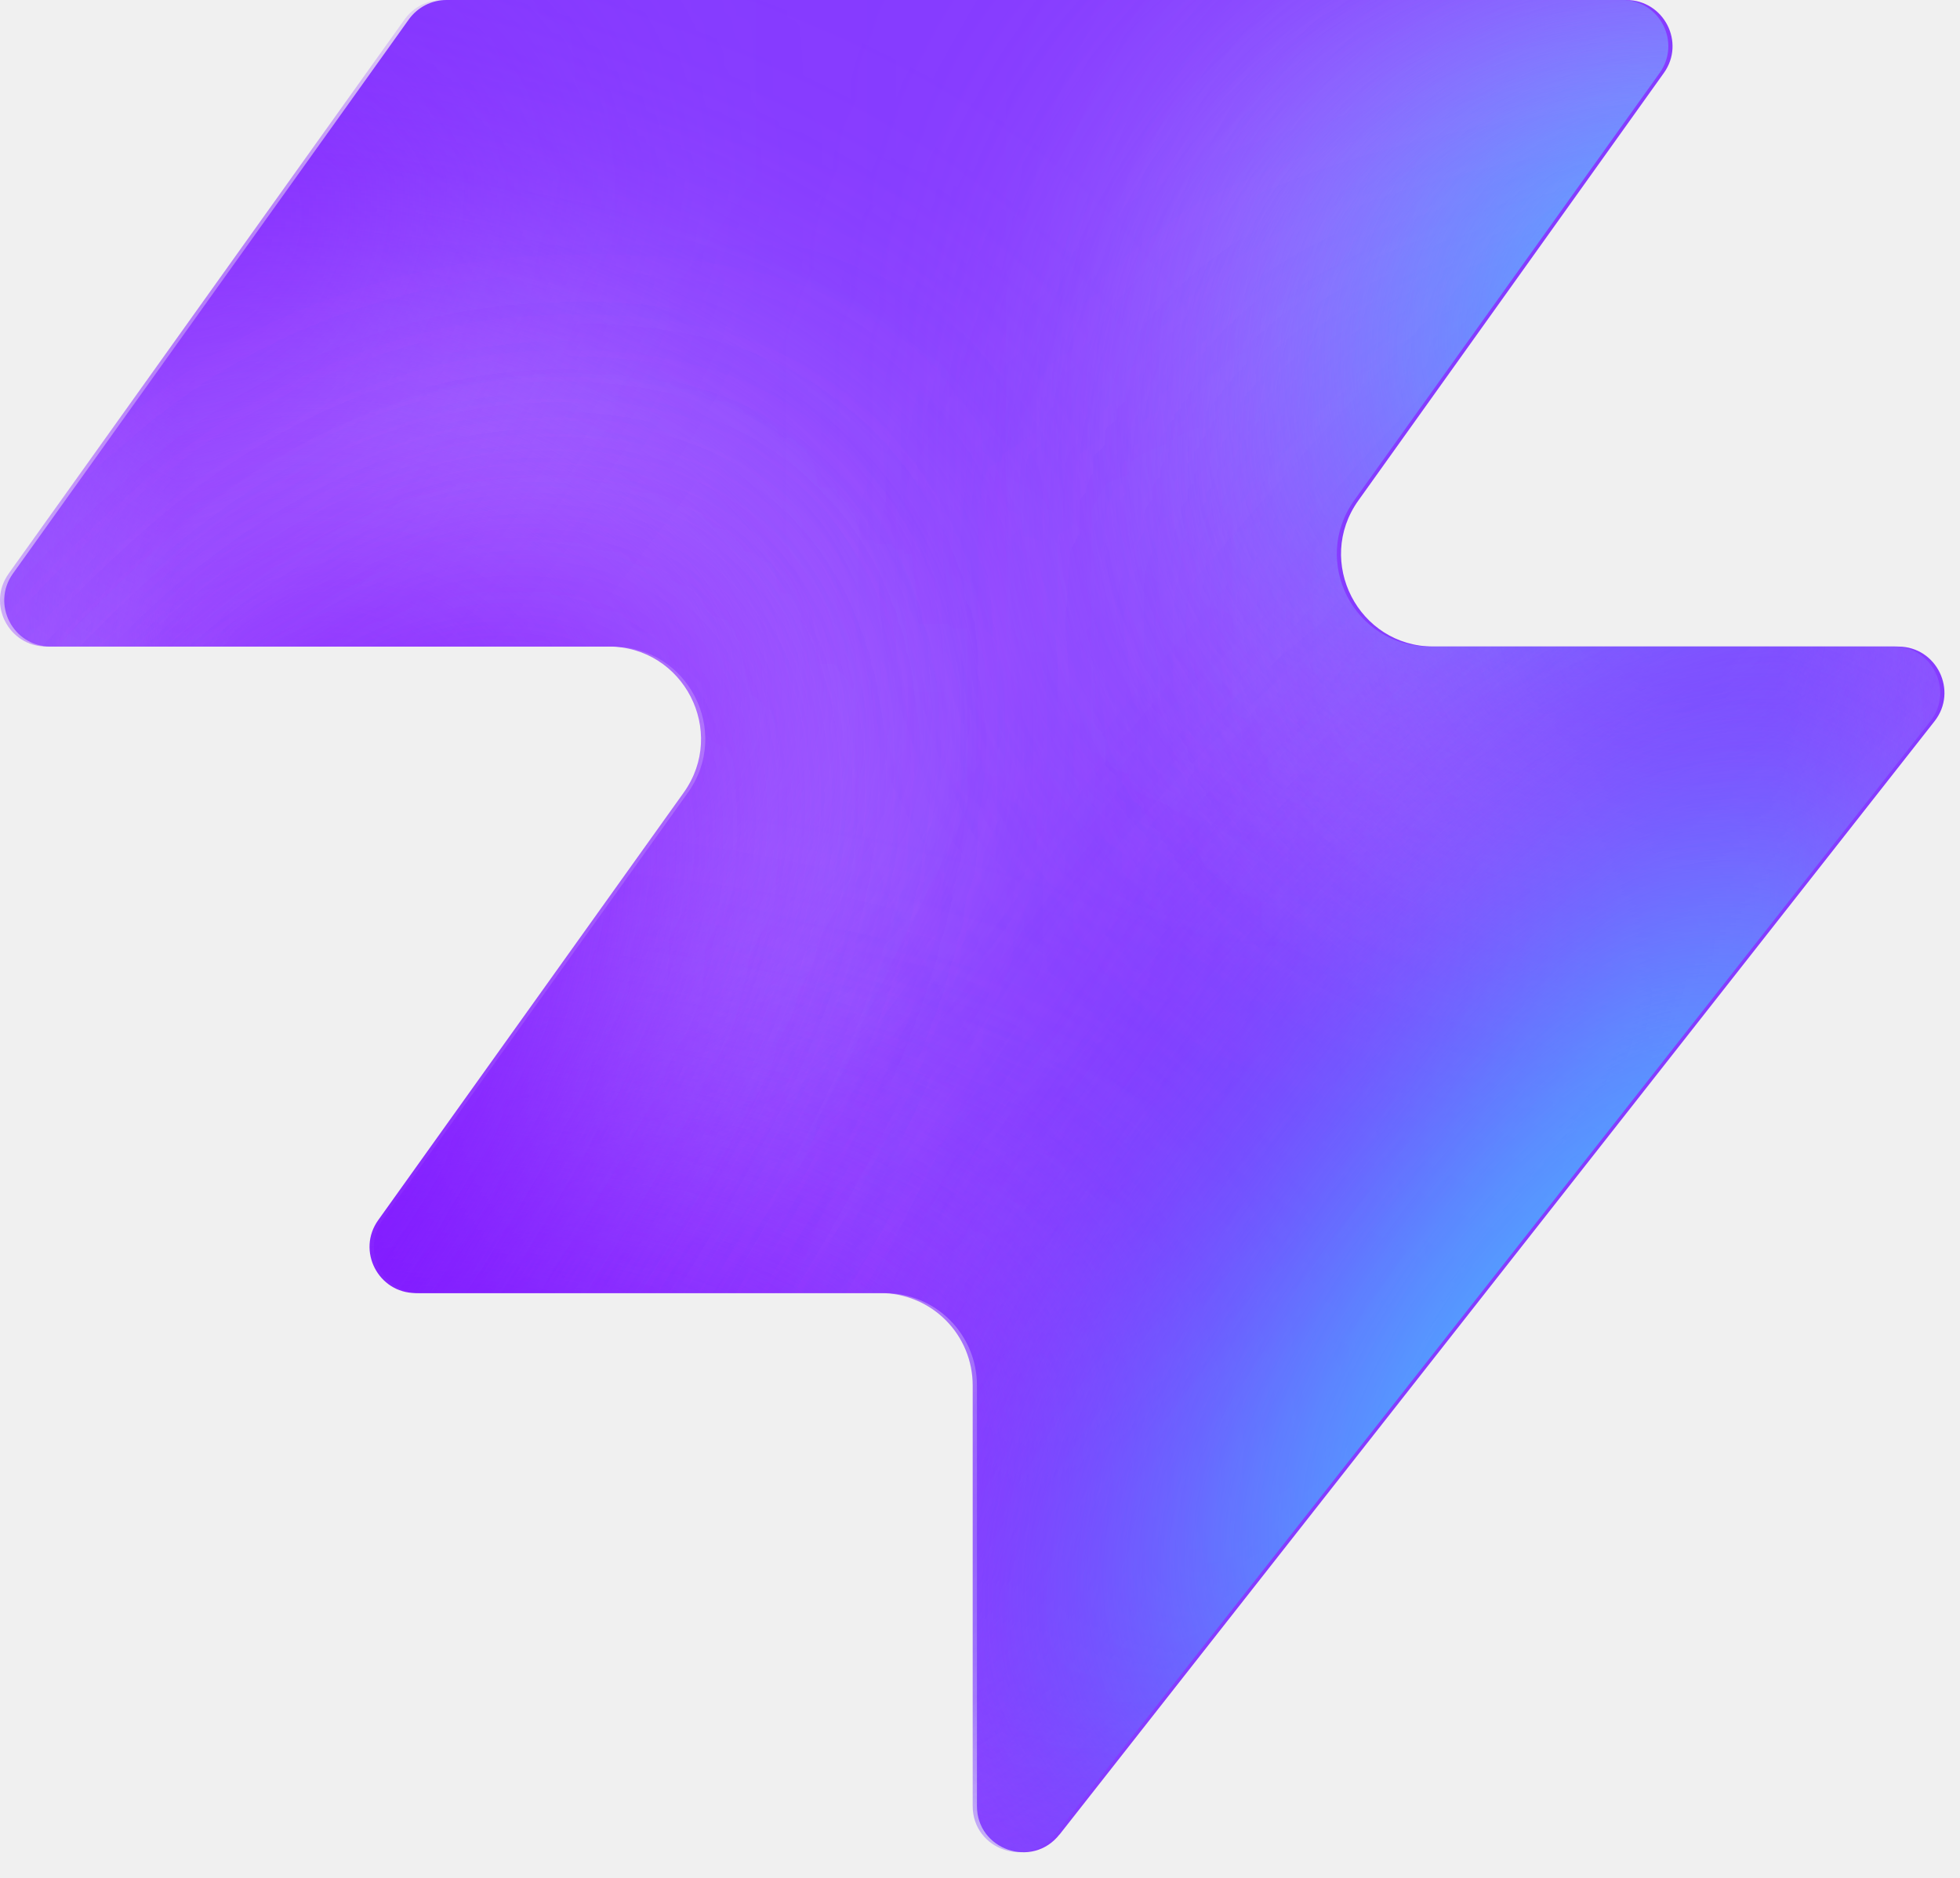
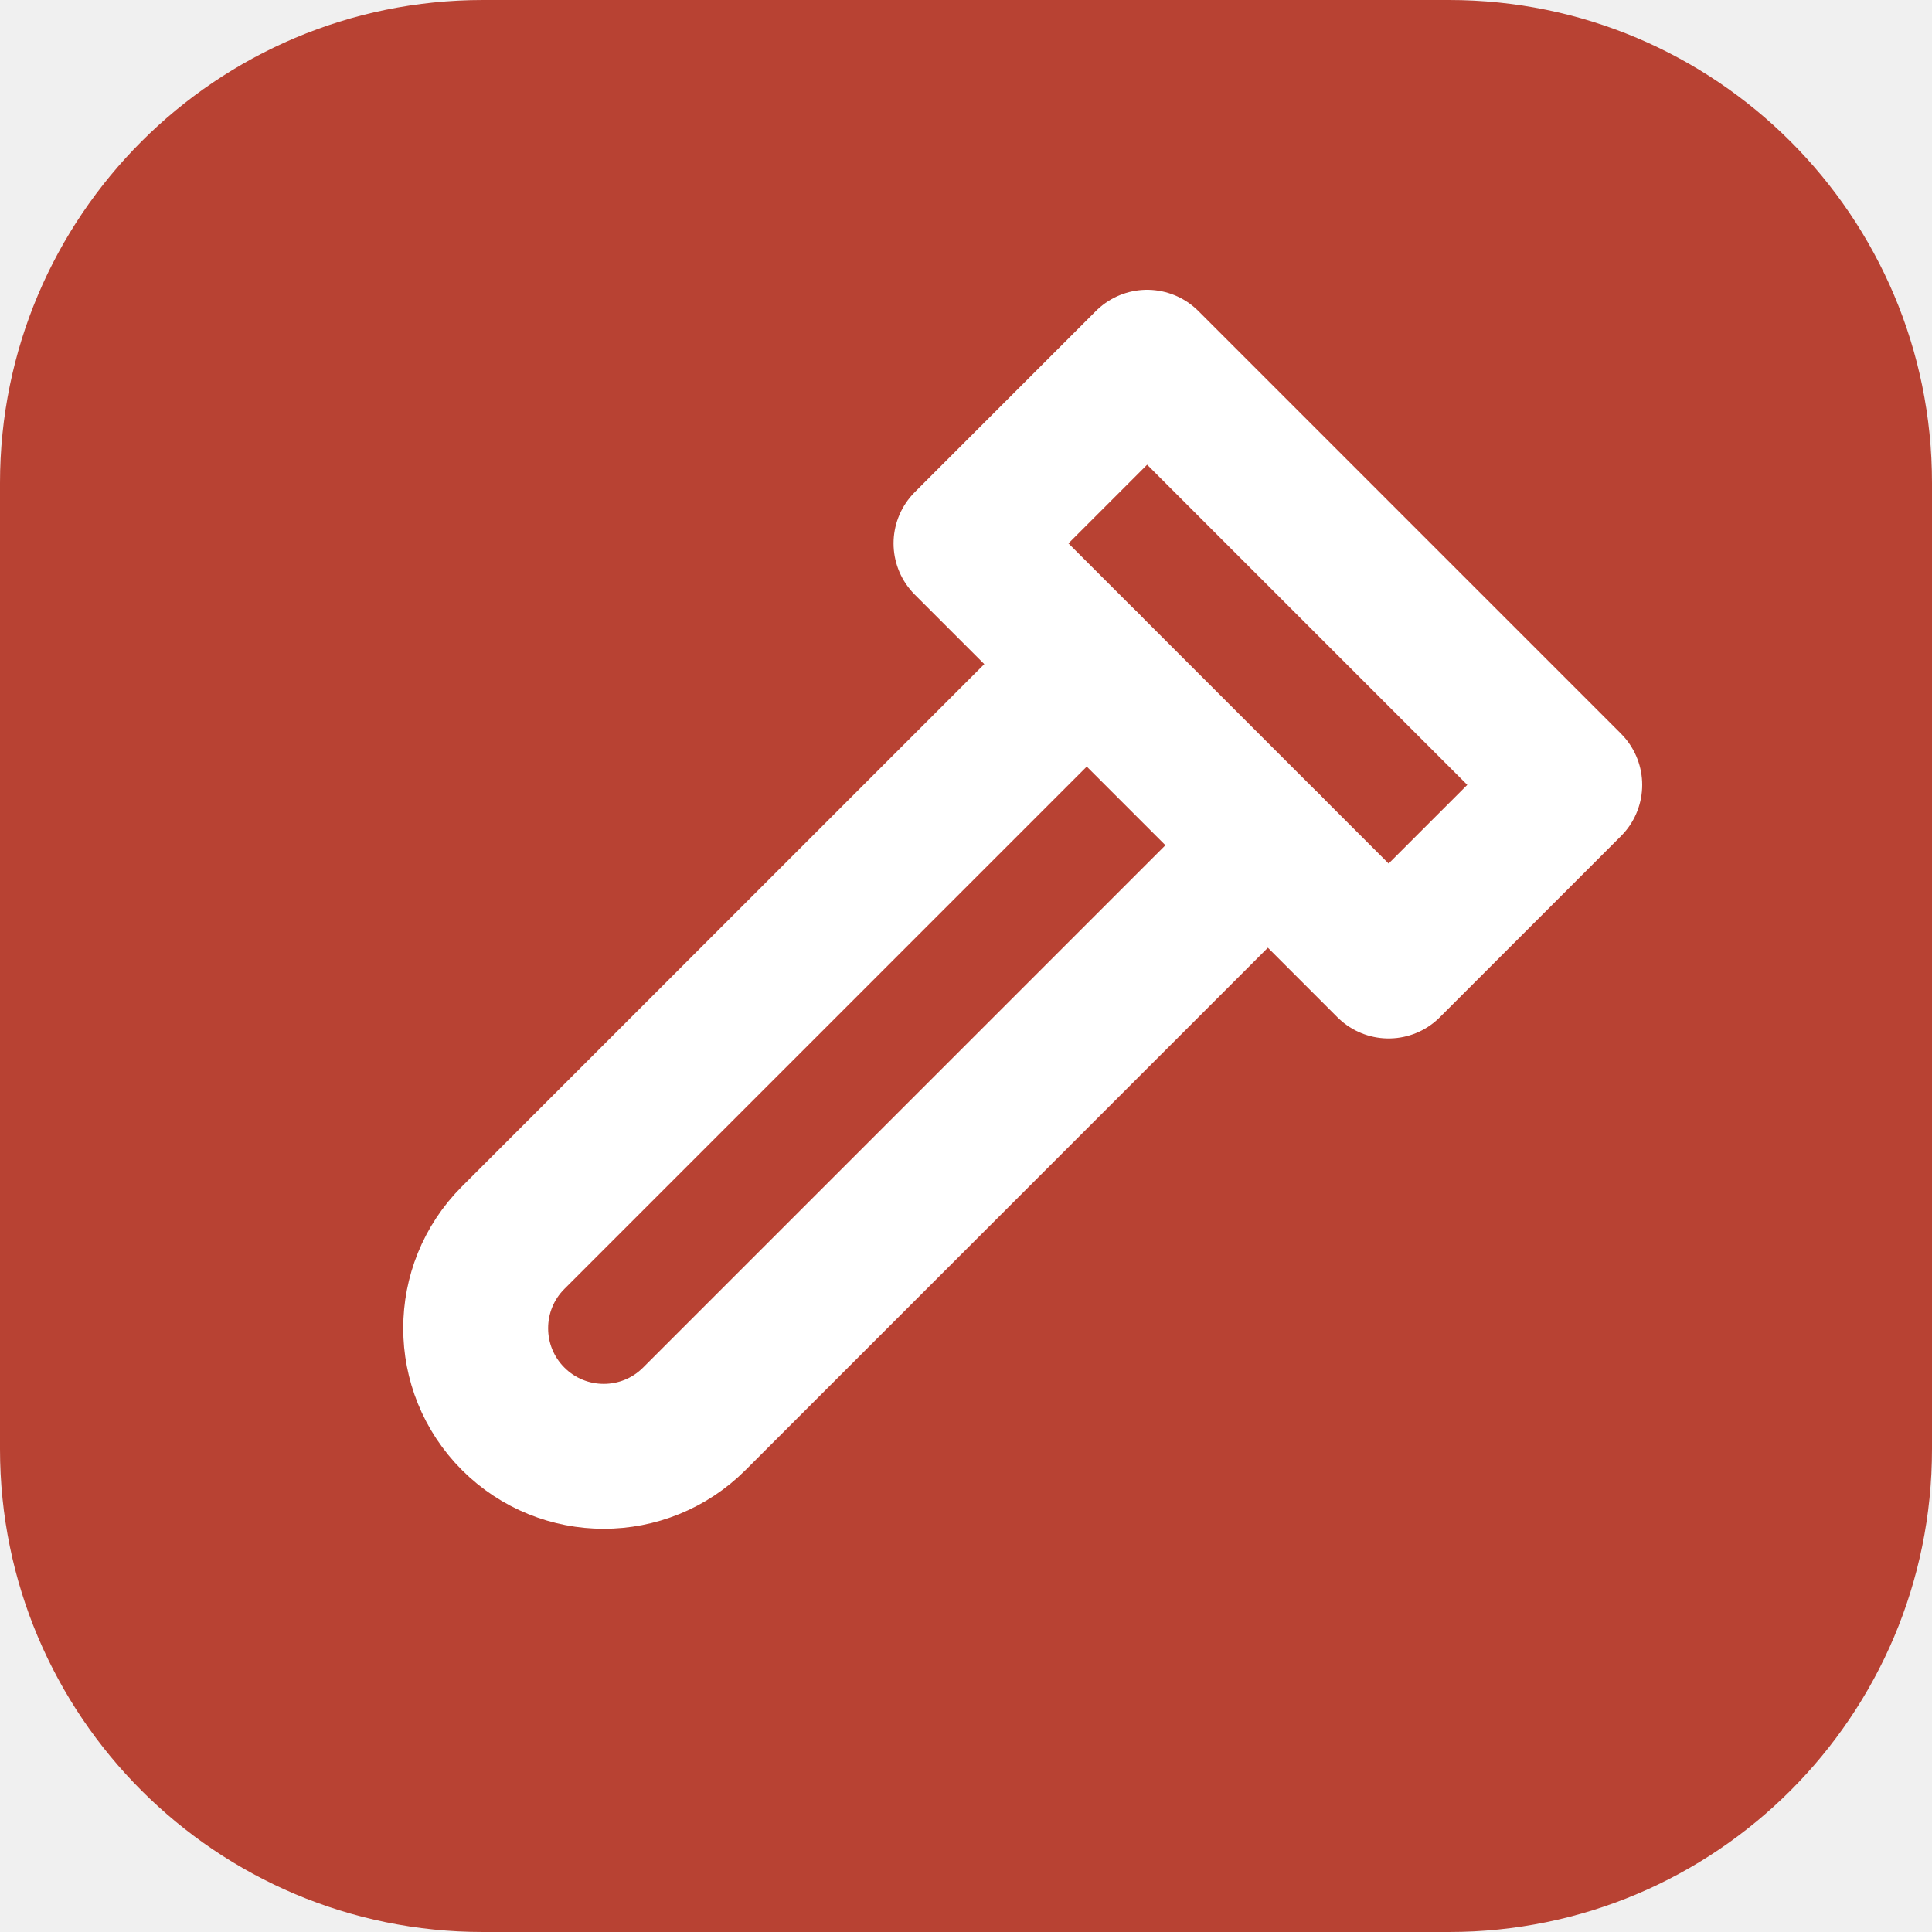
- <svg xmlns="http://www.w3.org/2000/svg" width="48" height="46" fill="none" viewBox="0 0 48 46">
-   <path fill="#863bff" d="M25.946 44.938c-.664.845-2.021.375-2.021-.698V33.937a2.26 2.26 0 0 0-2.262-2.262H10.287c-.92 0-1.456-1.04-.92-1.788l7.48-10.471c1.07-1.497 0-3.578-1.842-3.578H1.237c-.92 0-1.456-1.04-.92-1.788L10.013.474c.214-.297.556-.474.92-.474h28.894c.92 0 1.456 1.04.92 1.788l-7.48 10.471c-1.07 1.498 0 3.579 1.842 3.579h11.377c.943 0 1.473 1.088.89 1.83L25.947 44.94z" style="fill:#863bff;fill:color(display-p3 .525 .23 1);fill-opacity:1" />
-   <mask id="a" width="48" height="46" x="0" y="0" maskUnits="userSpaceOnUse" style="mask-type:alpha">
-     <path fill="#000" d="M25.842 44.938c-.664.844-2.021.375-2.021-.698V33.937a2.26 2.26 0 0 0-2.262-2.262H10.183c-.92 0-1.456-1.04-.92-1.788l7.48-10.471c1.07-1.498 0-3.579-1.842-3.579H1.133c-.92 0-1.456-1.04-.92-1.787L9.91.473c.214-.297.556-.474.92-.474h28.894c.92 0 1.456 1.04.92 1.788l-7.48 10.471c-1.07 1.498 0 3.578 1.842 3.578h11.377c.943 0 1.473 1.088.89 1.832L25.843 44.94z" style="fill:#000;fill-opacity:1" />
-   </mask>
-   <g mask="url(#a)">
-     <g filter="url(#b)">
-       <ellipse cx="5.508" cy="14.704" fill="#ede6ff" rx="5.508" ry="14.704" style="fill:#ede6ff;fill:color(display-p3 .927 .903 1);fill-opacity:1" transform="matrix(.00324 1 1 -.00324 -4.47 31.516)" />
-     </g>
-     <g filter="url(#c)">
-       <ellipse cx="10.399" cy="29.851" fill="#ede6ff" rx="10.399" ry="29.851" style="fill:#ede6ff;fill:color(display-p3 .927 .903 1);fill-opacity:1" transform="matrix(.00324 1 1 -.00324 -39.328 7.883)" />
-     </g>
-     <g filter="url(#d)">
-       <ellipse cx="5.508" cy="30.487" fill="#7e14ff" rx="5.508" ry="30.487" style="fill:#7e14ff;fill:color(display-p3 .492 .077 1);fill-opacity:1" transform="rotate(89.814 -25.913 -14.639)scale(1 -1)" />
-     </g>
-     <g filter="url(#e)">
-       <ellipse cx="5.508" cy="30.599" fill="#7e14ff" rx="5.508" ry="30.599" style="fill:#7e14ff;fill:color(display-p3 .492 .077 1);fill-opacity:1" transform="rotate(89.814 -32.644 -3.334)scale(1 -1)" />
-     </g>
-     <g filter="url(#f)">
-       <ellipse cx="5.508" cy="30.599" fill="#7e14ff" rx="5.508" ry="30.599" style="fill:#7e14ff;fill:color(display-p3 .492 .077 1);fill-opacity:1" transform="matrix(.00324 1 1 -.00324 -34.34 30.47)" />
-     </g>
-     <g filter="url(#g)">
-       <ellipse cx="14.072" cy="22.078" fill="#ede6ff" rx="14.072" ry="22.078" style="fill:#ede6ff;fill:color(display-p3 .927 .903 1);fill-opacity:1" transform="rotate(93.35 24.506 48.493)scale(-1 1)" />
-     </g>
-     <g filter="url(#h)">
-       <ellipse cx="3.47" cy="21.501" fill="#7e14ff" rx="3.47" ry="21.501" style="fill:#7e14ff;fill:color(display-p3 .492 .077 1);fill-opacity:1" transform="rotate(89.009 28.708 47.59)scale(-1 1)" />
-     </g>
-     <g filter="url(#i)">
-       <ellipse cx="3.47" cy="21.501" fill="#7e14ff" rx="3.47" ry="21.501" style="fill:#7e14ff;fill:color(display-p3 .492 .077 1);fill-opacity:1" transform="rotate(89.009 28.708 47.59)scale(-1 1)" />
-     </g>
-     <g filter="url(#j)">
-       <ellipse cx=".387" cy="8.972" fill="#7e14ff" rx="4.407" ry="29.108" style="fill:#7e14ff;fill:color(display-p3 .492 .077 1);fill-opacity:1" transform="rotate(39.51 .387 8.972)" />
-     </g>
-     <g filter="url(#k)">
-       <ellipse cx="47.523" cy="-6.092" fill="#7e14ff" rx="4.407" ry="29.108" style="fill:#7e14ff;fill:color(display-p3 .492 .077 1);fill-opacity:1" transform="rotate(37.892 47.523 -6.092)" />
-     </g>
-     <g filter="url(#l)">
-       <ellipse cx="41.412" cy="6.333" fill="#47bfff" rx="5.971" ry="9.665" style="fill:#47bfff;fill:color(display-p3 .28 .748 1);fill-opacity:1" transform="rotate(37.892 41.412 6.333)" />
-     </g>
-     <g filter="url(#m)">
-       <ellipse cx="-1.879" cy="38.332" fill="#7e14ff" rx="4.407" ry="29.108" style="fill:#7e14ff;fill:color(display-p3 .492 .077 1);fill-opacity:1" transform="rotate(37.892 -1.88 38.332)" />
-     </g>
-     <g filter="url(#n)">
-       <ellipse cx="-1.879" cy="38.332" fill="#7e14ff" rx="4.407" ry="29.108" style="fill:#7e14ff;fill:color(display-p3 .492 .077 1);fill-opacity:1" transform="rotate(37.892 -1.88 38.332)" />
-     </g>
-     <g filter="url(#o)">
-       <ellipse cx="35.651" cy="29.907" fill="#7e14ff" rx="4.407" ry="29.108" style="fill:#7e14ff;fill:color(display-p3 .492 .077 1);fill-opacity:1" transform="rotate(37.892 35.651 29.907)" />
-     </g>
-     <g filter="url(#p)">
-       <ellipse cx="38.418" cy="32.4" fill="#47bfff" rx="5.971" ry="15.297" style="fill:#47bfff;fill:color(display-p3 .28 .748 1);fill-opacity:1" transform="rotate(37.892 38.418 32.4)" />
-     </g>
+ <svg xmlns="http://www.w3.org/2000/svg" viewBox="0 0 32 32">
+   <rect width="32" height="32" rx="8" fill="#b84233" />
+   <g fill="none" stroke="#fff" stroke-width="2.4" stroke-linecap="round" stroke-linejoin="round" transform="translate(4 4)">
+     <path d="m14 7-9.5 9.5a2 2 0 0 0 3 3L17 10" />
+     <path d="m12 5 3-3 7 7-3 3-7-7Z" />
  </g>
-   <defs>
-     <filter id="b" width="60.045" height="41.654" x="-19.77" y="16.149" color-interpolation-filters="sRGB" filterUnits="userSpaceOnUse">
-       <feFlood flood-opacity="0" result="BackgroundImageFix" />
-       <feBlend in="SourceGraphic" in2="BackgroundImageFix" result="shape" />
-       <feGaussianBlur result="effect1_foregroundBlur_2002_17158" stdDeviation="7.659" />
-     </filter>
-     <filter id="c" width="90.34" height="51.437" x="-54.613" y="-7.533" color-interpolation-filters="sRGB" filterUnits="userSpaceOnUse">
-       <feFlood flood-opacity="0" result="BackgroundImageFix" />
-       <feBlend in="SourceGraphic" in2="BackgroundImageFix" result="shape" />
-       <feGaussianBlur result="effect1_foregroundBlur_2002_17158" stdDeviation="7.659" />
-     </filter>
-     <filter id="d" width="79.355" height="29.4" x="-49.64" y="2.03" color-interpolation-filters="sRGB" filterUnits="userSpaceOnUse">
-       <feFlood flood-opacity="0" result="BackgroundImageFix" />
-       <feBlend in="SourceGraphic" in2="BackgroundImageFix" result="shape" />
-       <feGaussianBlur result="effect1_foregroundBlur_2002_17158" stdDeviation="4.596" />
-     </filter>
-     <filter id="e" width="79.579" height="29.4" x="-45.045" y="20.029" color-interpolation-filters="sRGB" filterUnits="userSpaceOnUse">
-       <feFlood flood-opacity="0" result="BackgroundImageFix" />
-       <feBlend in="SourceGraphic" in2="BackgroundImageFix" result="shape" />
-       <feGaussianBlur result="effect1_foregroundBlur_2002_17158" stdDeviation="4.596" />
-     </filter>
-     <filter id="f" width="79.579" height="29.4" x="-43.513" y="21.178" color-interpolation-filters="sRGB" filterUnits="userSpaceOnUse">
-       <feFlood flood-opacity="0" result="BackgroundImageFix" />
-       <feBlend in="SourceGraphic" in2="BackgroundImageFix" result="shape" />
-       <feGaussianBlur result="effect1_foregroundBlur_2002_17158" stdDeviation="4.596" />
-     </filter>
-     <filter id="g" width="74.749" height="58.852" x="15.756" y="-17.901" color-interpolation-filters="sRGB" filterUnits="userSpaceOnUse">
-       <feFlood flood-opacity="0" result="BackgroundImageFix" />
-       <feBlend in="SourceGraphic" in2="BackgroundImageFix" result="shape" />
-       <feGaussianBlur result="effect1_foregroundBlur_2002_17158" stdDeviation="7.659" />
-     </filter>
-     <filter id="h" width="61.377" height="25.362" x="23.548" y="2.284" color-interpolation-filters="sRGB" filterUnits="userSpaceOnUse">
-       <feFlood flood-opacity="0" result="BackgroundImageFix" />
-       <feBlend in="SourceGraphic" in2="BackgroundImageFix" result="shape" />
-       <feGaussianBlur result="effect1_foregroundBlur_2002_17158" stdDeviation="4.596" />
-     </filter>
-     <filter id="i" width="61.377" height="25.362" x="23.548" y="2.284" color-interpolation-filters="sRGB" filterUnits="userSpaceOnUse">
-       <feFlood flood-opacity="0" result="BackgroundImageFix" />
-       <feBlend in="SourceGraphic" in2="BackgroundImageFix" result="shape" />
-       <feGaussianBlur result="effect1_foregroundBlur_2002_17158" stdDeviation="4.596" />
-     </filter>
-     <filter id="j" width="56.045" height="63.649" x="-27.636" y="-22.853" color-interpolation-filters="sRGB" filterUnits="userSpaceOnUse">
-       <feFlood flood-opacity="0" result="BackgroundImageFix" />
-       <feBlend in="SourceGraphic" in2="BackgroundImageFix" result="shape" />
-       <feGaussianBlur result="effect1_foregroundBlur_2002_17158" stdDeviation="4.596" />
-     </filter>
-     <filter id="k" width="54.814" height="64.646" x="20.116" y="-38.415" color-interpolation-filters="sRGB" filterUnits="userSpaceOnUse">
-       <feFlood flood-opacity="0" result="BackgroundImageFix" />
-       <feBlend in="SourceGraphic" in2="BackgroundImageFix" result="shape" />
-       <feGaussianBlur result="effect1_foregroundBlur_2002_17158" stdDeviation="4.596" />
-     </filter>
-     <filter id="l" width="33.541" height="35.313" x="24.641" y="-11.323" color-interpolation-filters="sRGB" filterUnits="userSpaceOnUse">
-       <feFlood flood-opacity="0" result="BackgroundImageFix" />
-       <feBlend in="SourceGraphic" in2="BackgroundImageFix" result="shape" />
-       <feGaussianBlur result="effect1_foregroundBlur_2002_17158" stdDeviation="4.596" />
-     </filter>
-     <filter id="m" width="54.814" height="64.646" x="-29.286" y="6.009" color-interpolation-filters="sRGB" filterUnits="userSpaceOnUse">
-       <feFlood flood-opacity="0" result="BackgroundImageFix" />
-       <feBlend in="SourceGraphic" in2="BackgroundImageFix" result="shape" />
-       <feGaussianBlur result="effect1_foregroundBlur_2002_17158" stdDeviation="4.596" />
-     </filter>
-     <filter id="n" width="54.814" height="64.646" x="-29.286" y="6.009" color-interpolation-filters="sRGB" filterUnits="userSpaceOnUse">
-       <feFlood flood-opacity="0" result="BackgroundImageFix" />
-       <feBlend in="SourceGraphic" in2="BackgroundImageFix" result="shape" />
-       <feGaussianBlur result="effect1_foregroundBlur_2002_17158" stdDeviation="4.596" />
-     </filter>
-     <filter id="o" width="54.814" height="64.646" x="8.244" y="-2.416" color-interpolation-filters="sRGB" filterUnits="userSpaceOnUse">
-       <feFlood flood-opacity="0" result="BackgroundImageFix" />
-       <feBlend in="SourceGraphic" in2="BackgroundImageFix" result="shape" />
-       <feGaussianBlur result="effect1_foregroundBlur_2002_17158" stdDeviation="4.596" />
-     </filter>
-     <filter id="p" width="39.409" height="43.623" x="18.713" y="10.588" color-interpolation-filters="sRGB" filterUnits="userSpaceOnUse">
-       <feFlood flood-opacity="0" result="BackgroundImageFix" />
-       <feBlend in="SourceGraphic" in2="BackgroundImageFix" result="shape" />
-       <feGaussianBlur result="effect1_foregroundBlur_2002_17158" stdDeviation="4.596" />
-     </filter>
-   </defs>
</svg>
